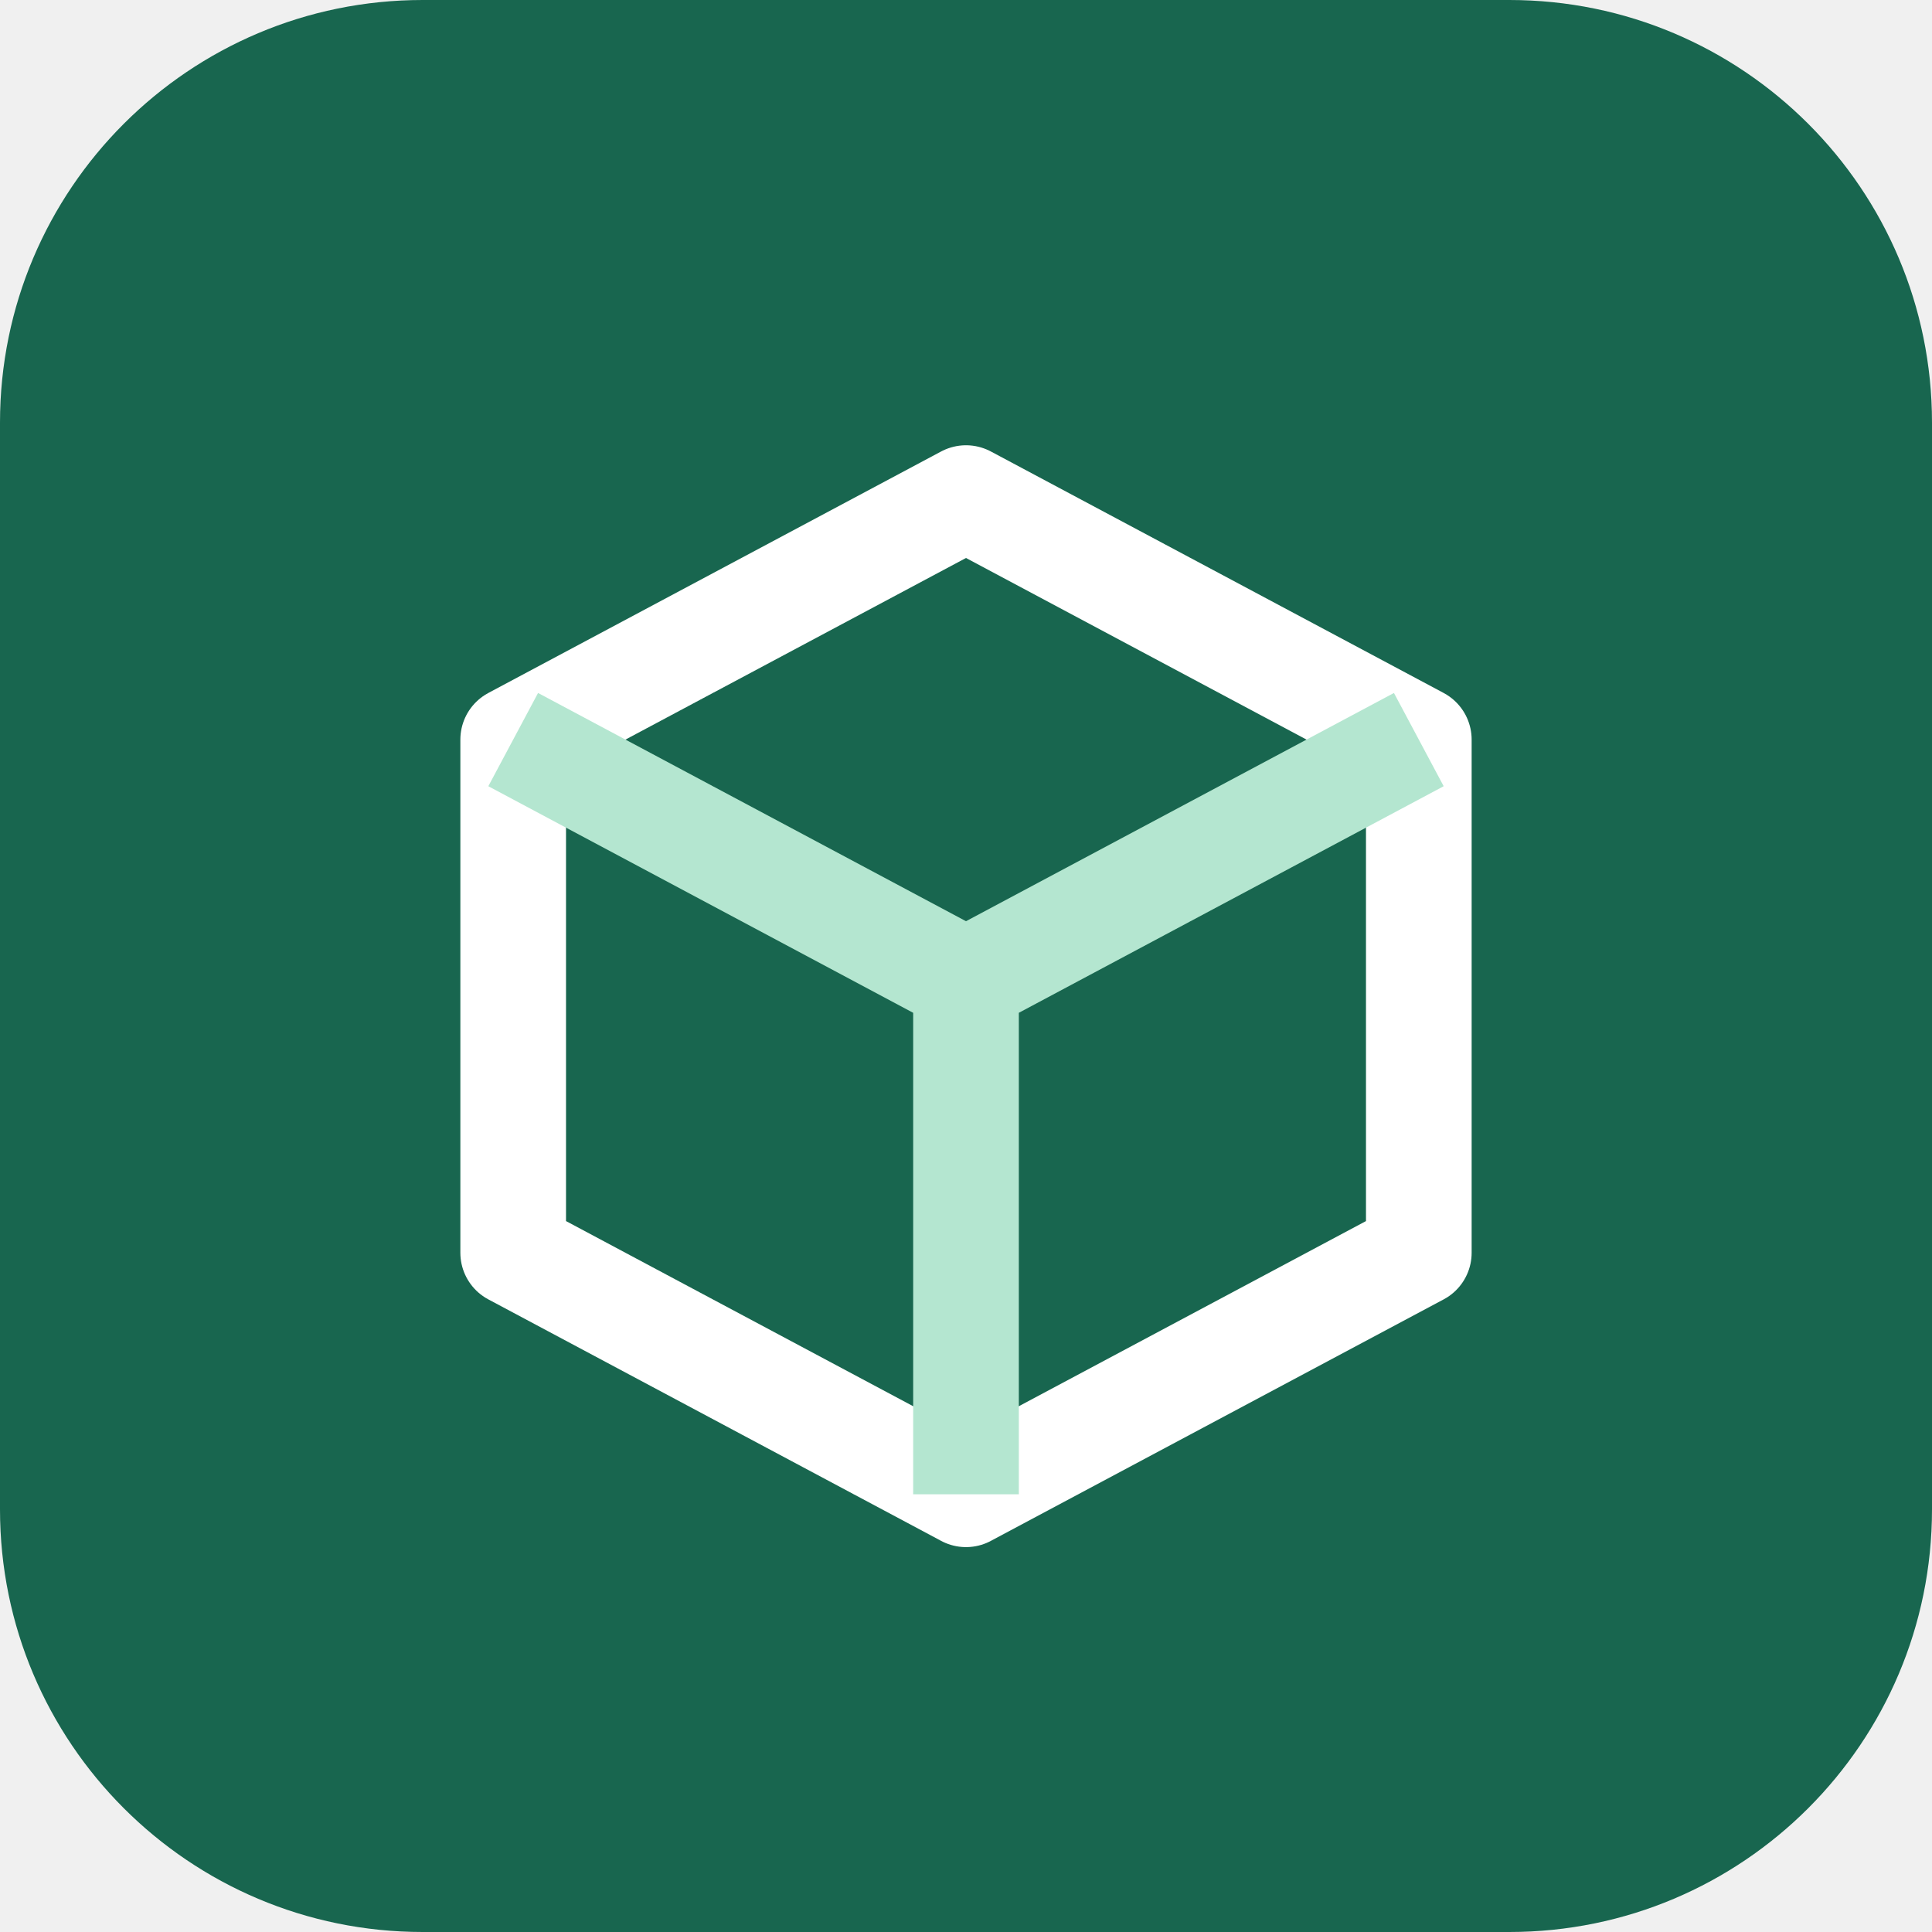
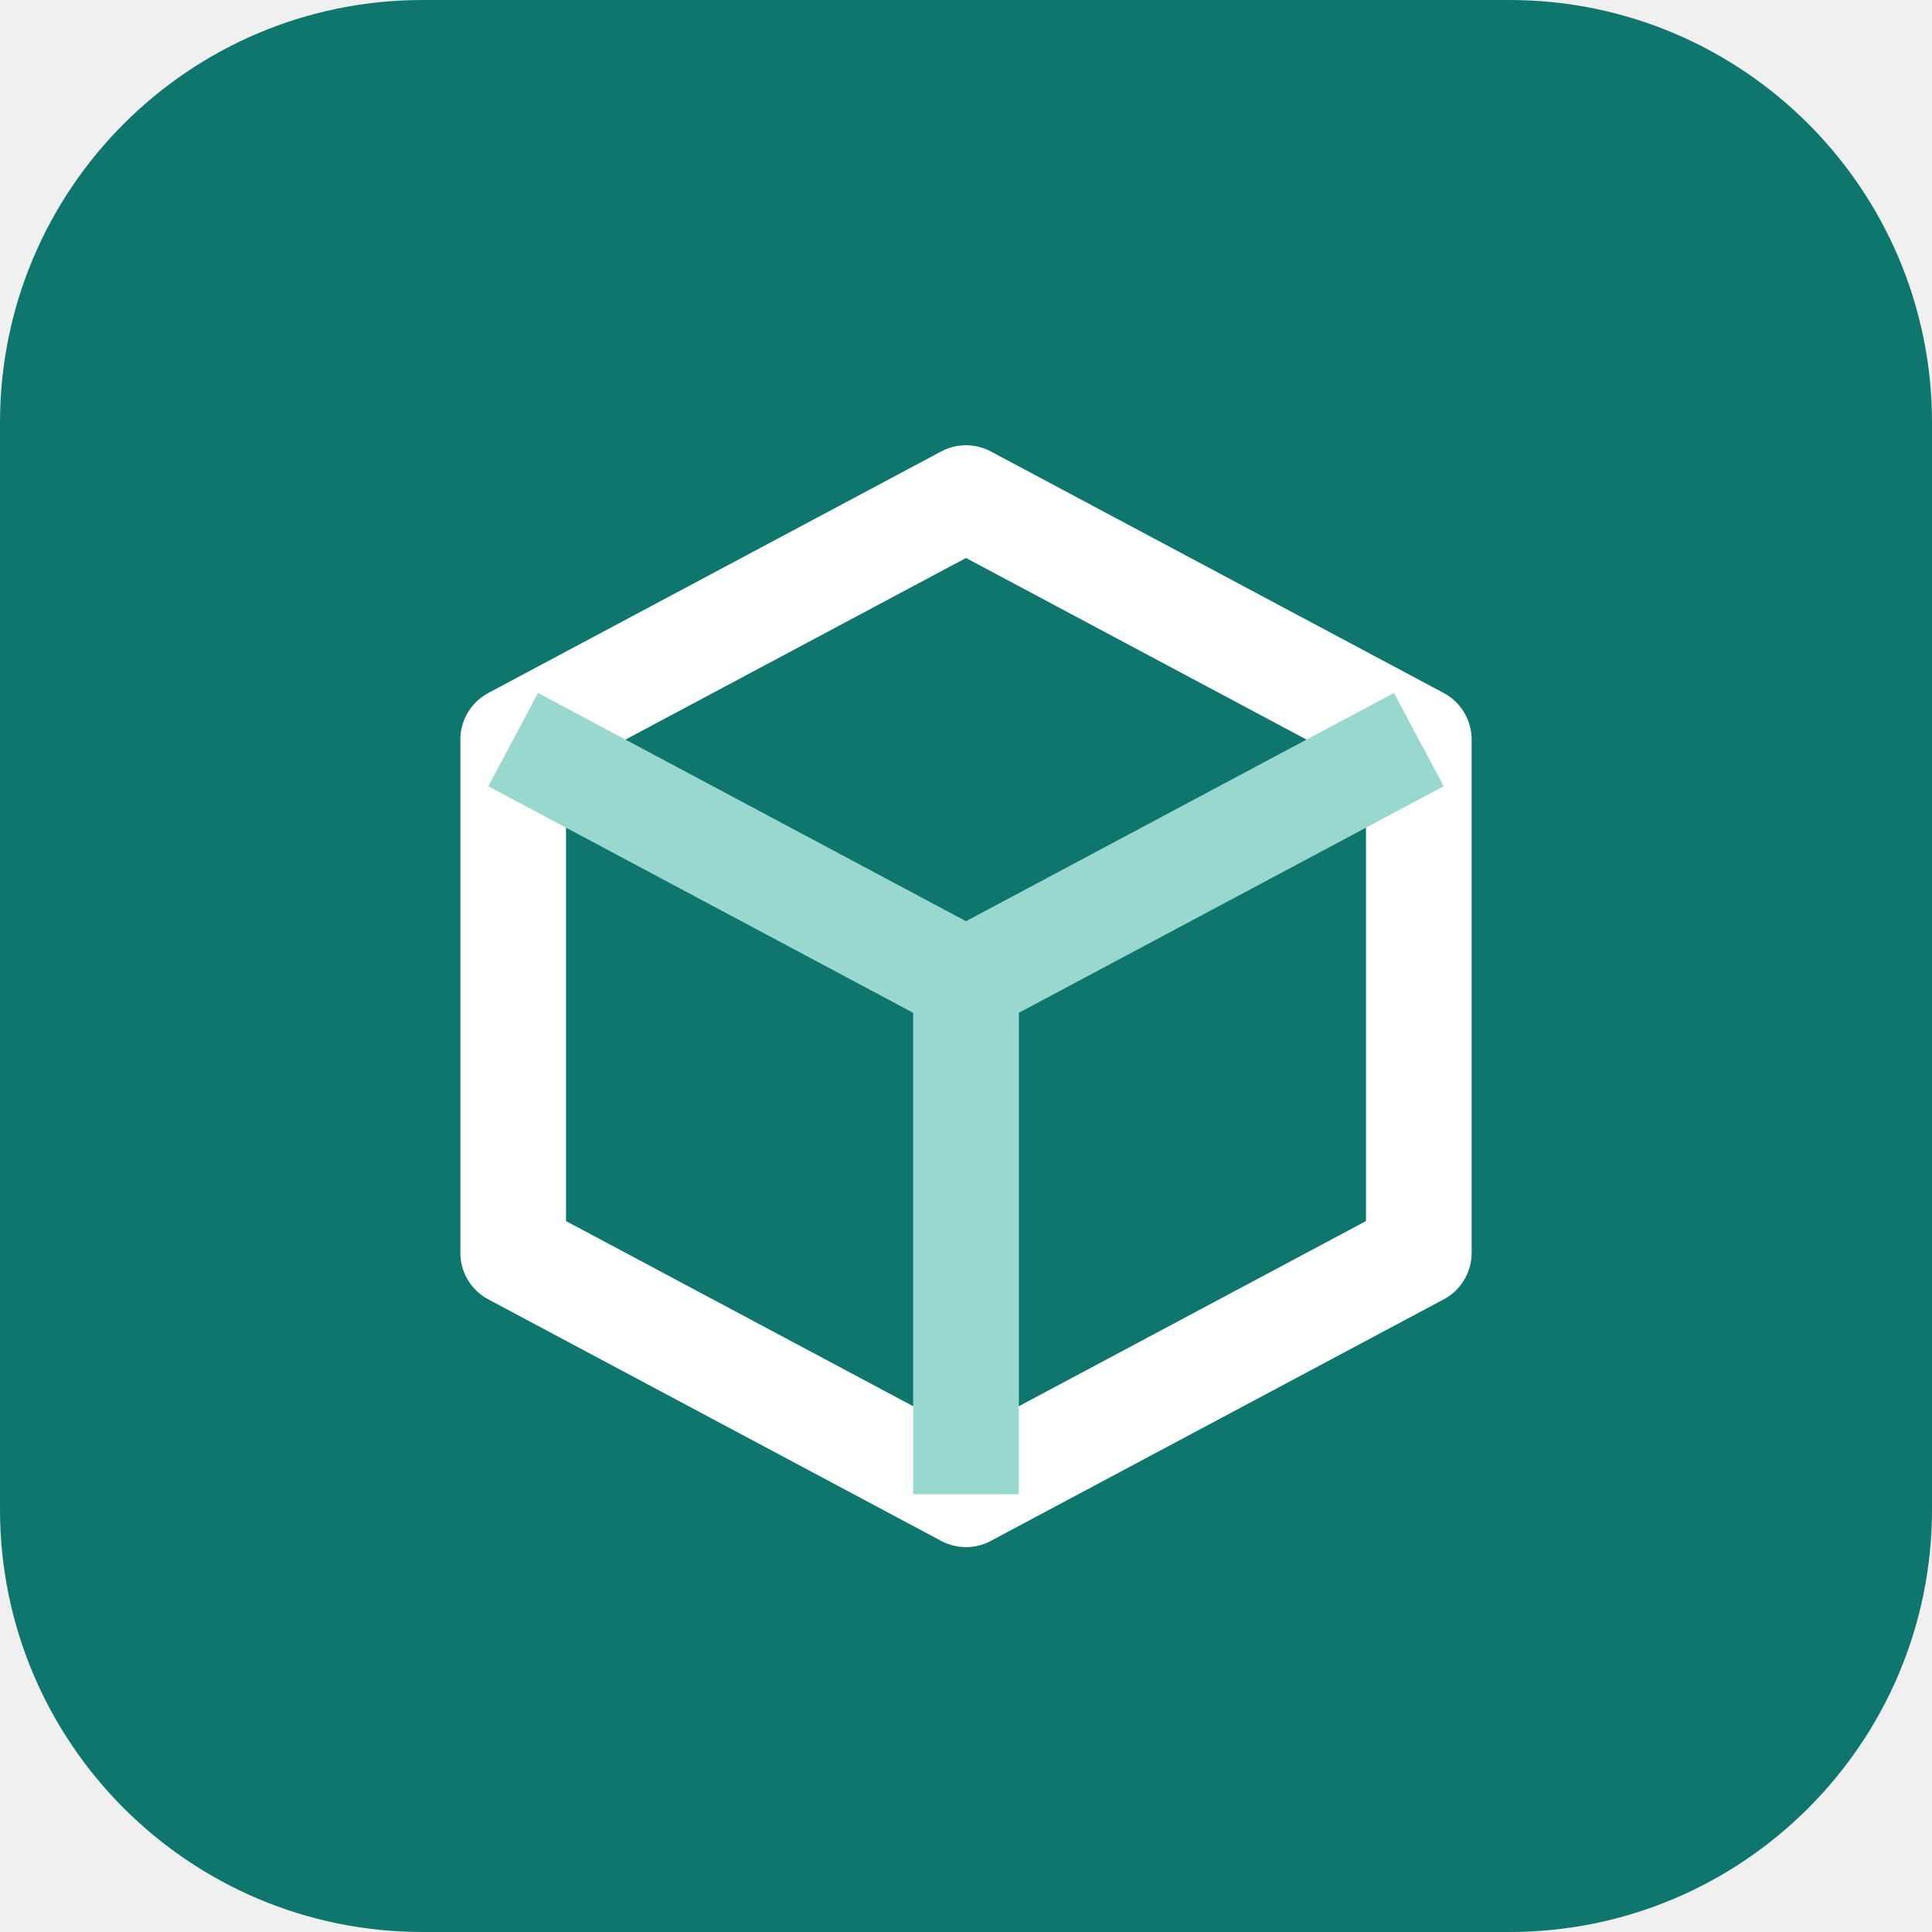
<svg xmlns="http://www.w3.org/2000/svg" viewBox="0 0 512 512">
-   <rect width="512" height="512" rx="112" fill="#18664f" />
+   <rect width="512" height="512" rx="112" fill="#0f766e" />
  <path d="M136 196 256 132l120 64v136l-120 64-120-64z" fill="none" stroke="#fff" stroke-width="28" stroke-linejoin="round" />
-   <path d="m136 196 120 64 120-64M256 260v136" fill="none" stroke="#b4e6d0" stroke-width="28" stroke-linejoin="round" />
+   <path d="m136 196 120 64 120-64M256 260v136" fill="none" stroke="#99d8cf" stroke-width="28" stroke-linejoin="round" />
</svg>
